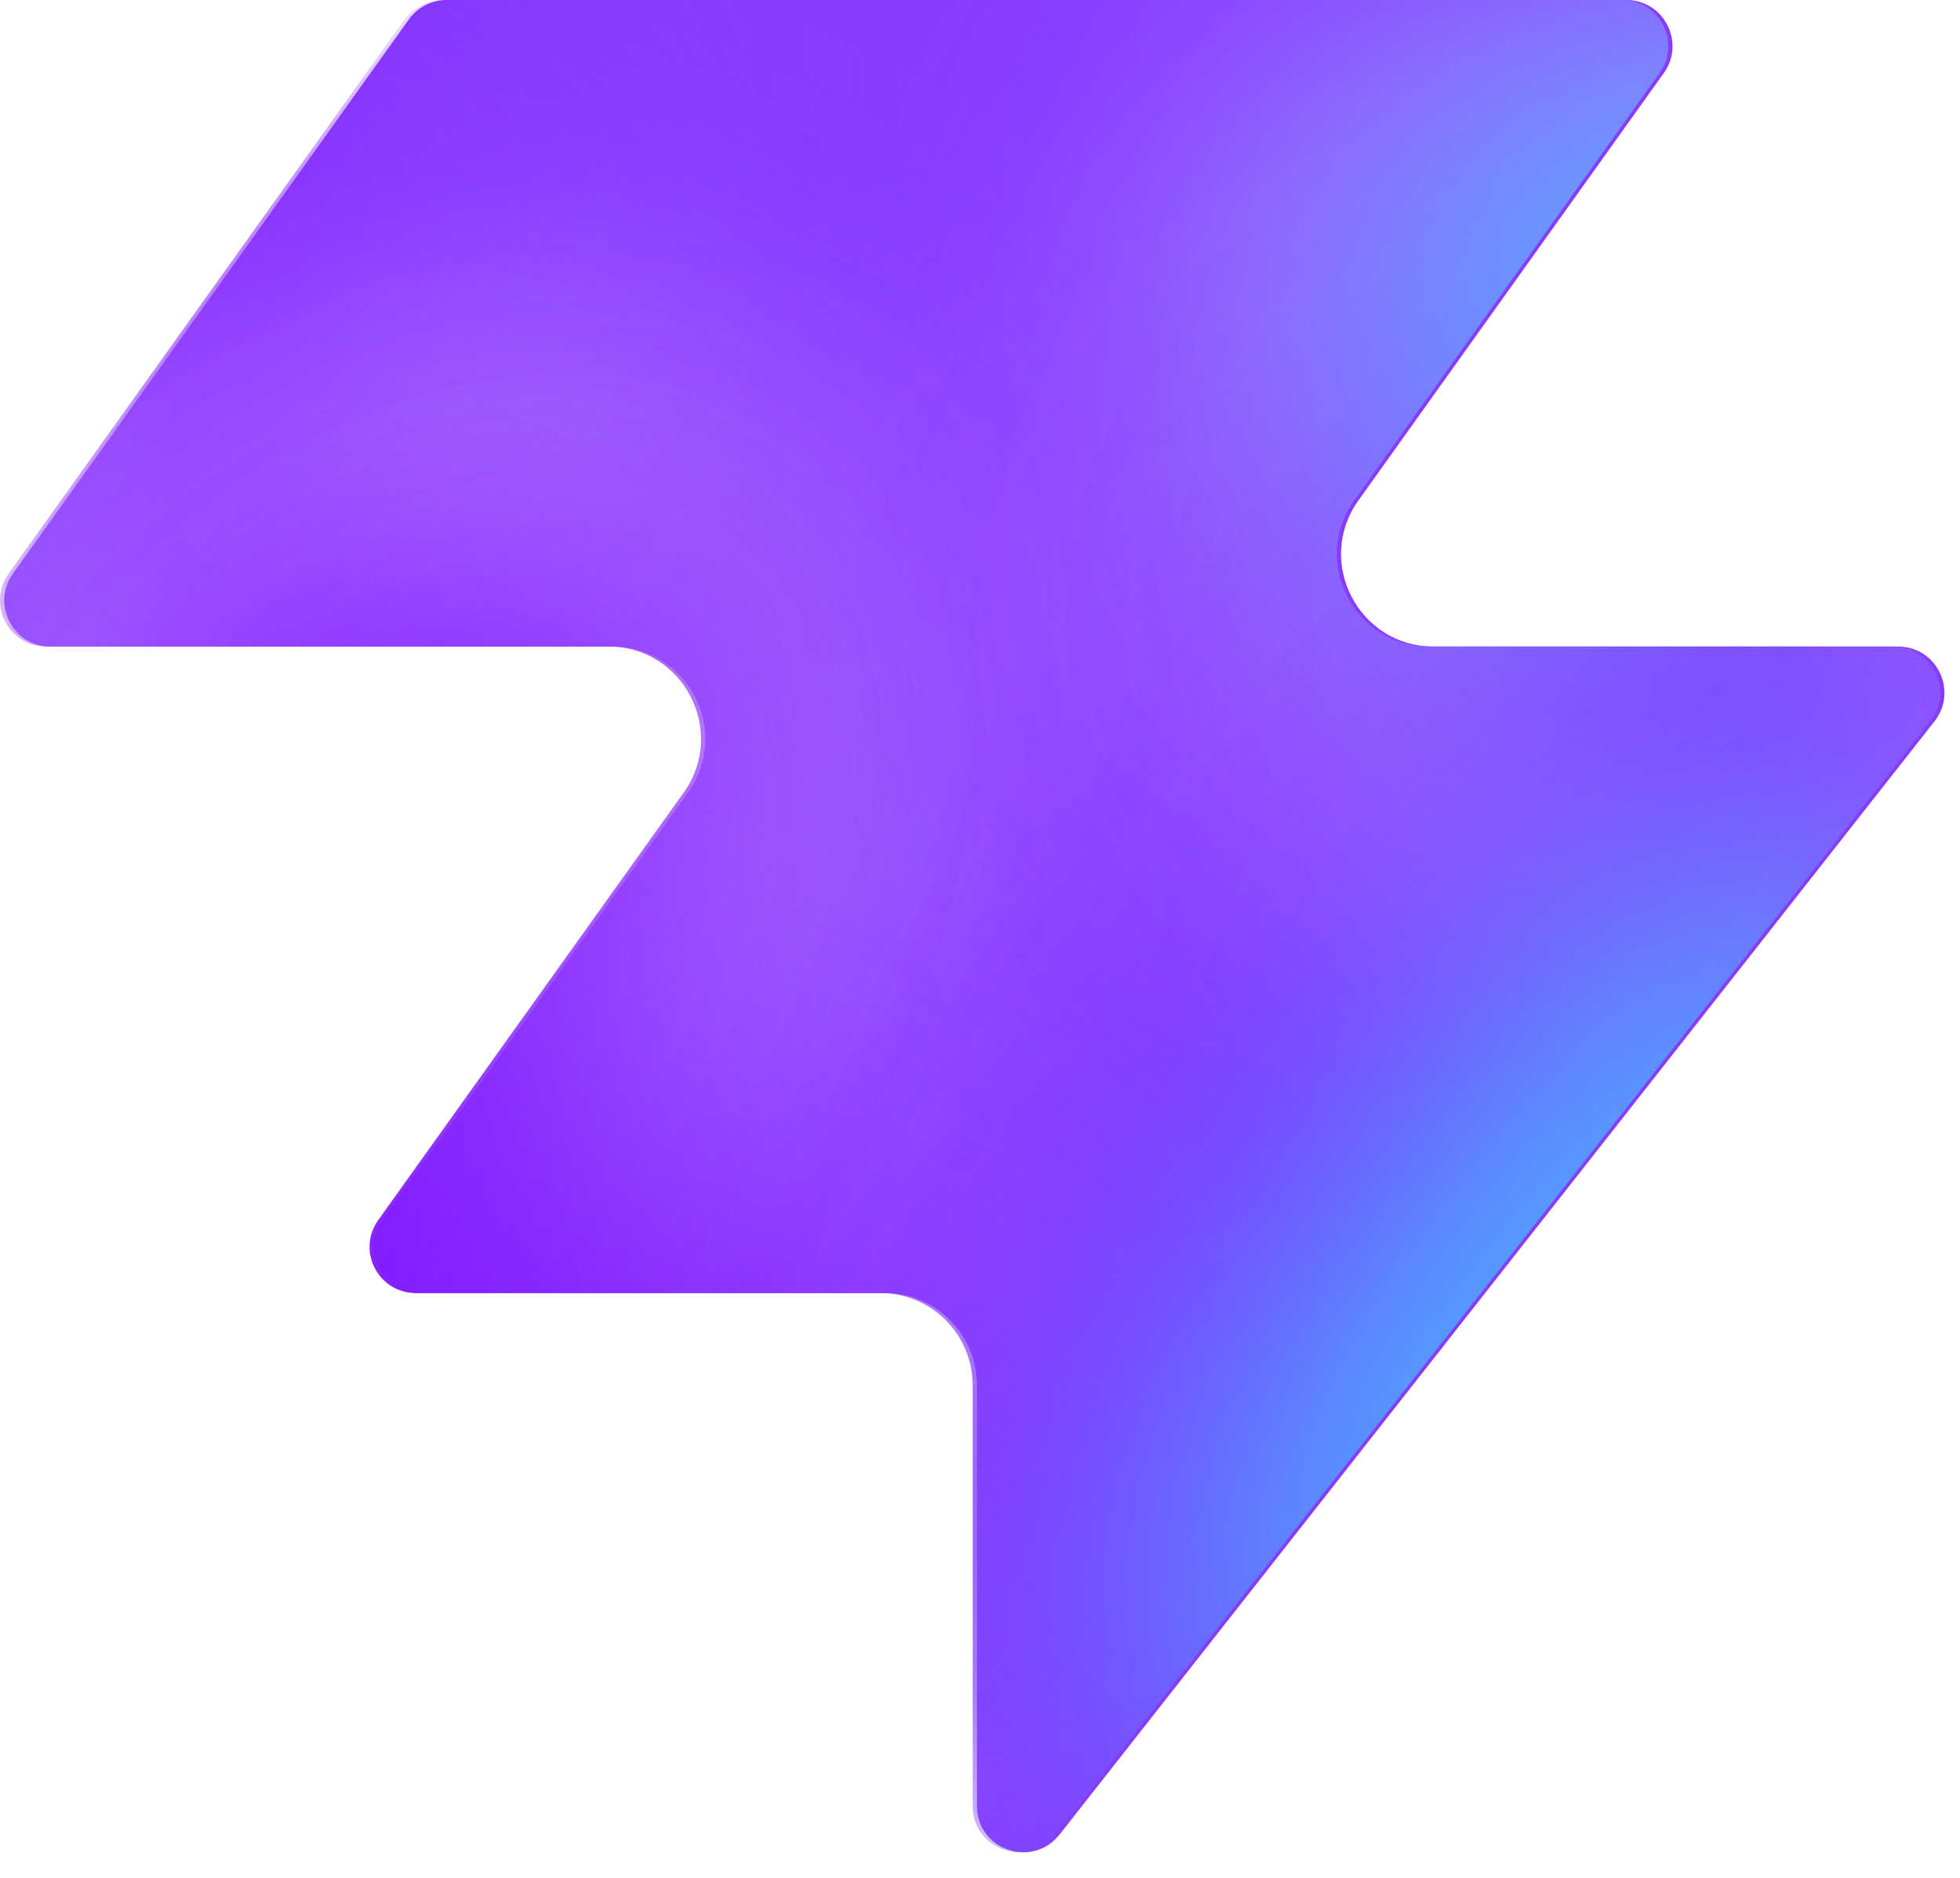
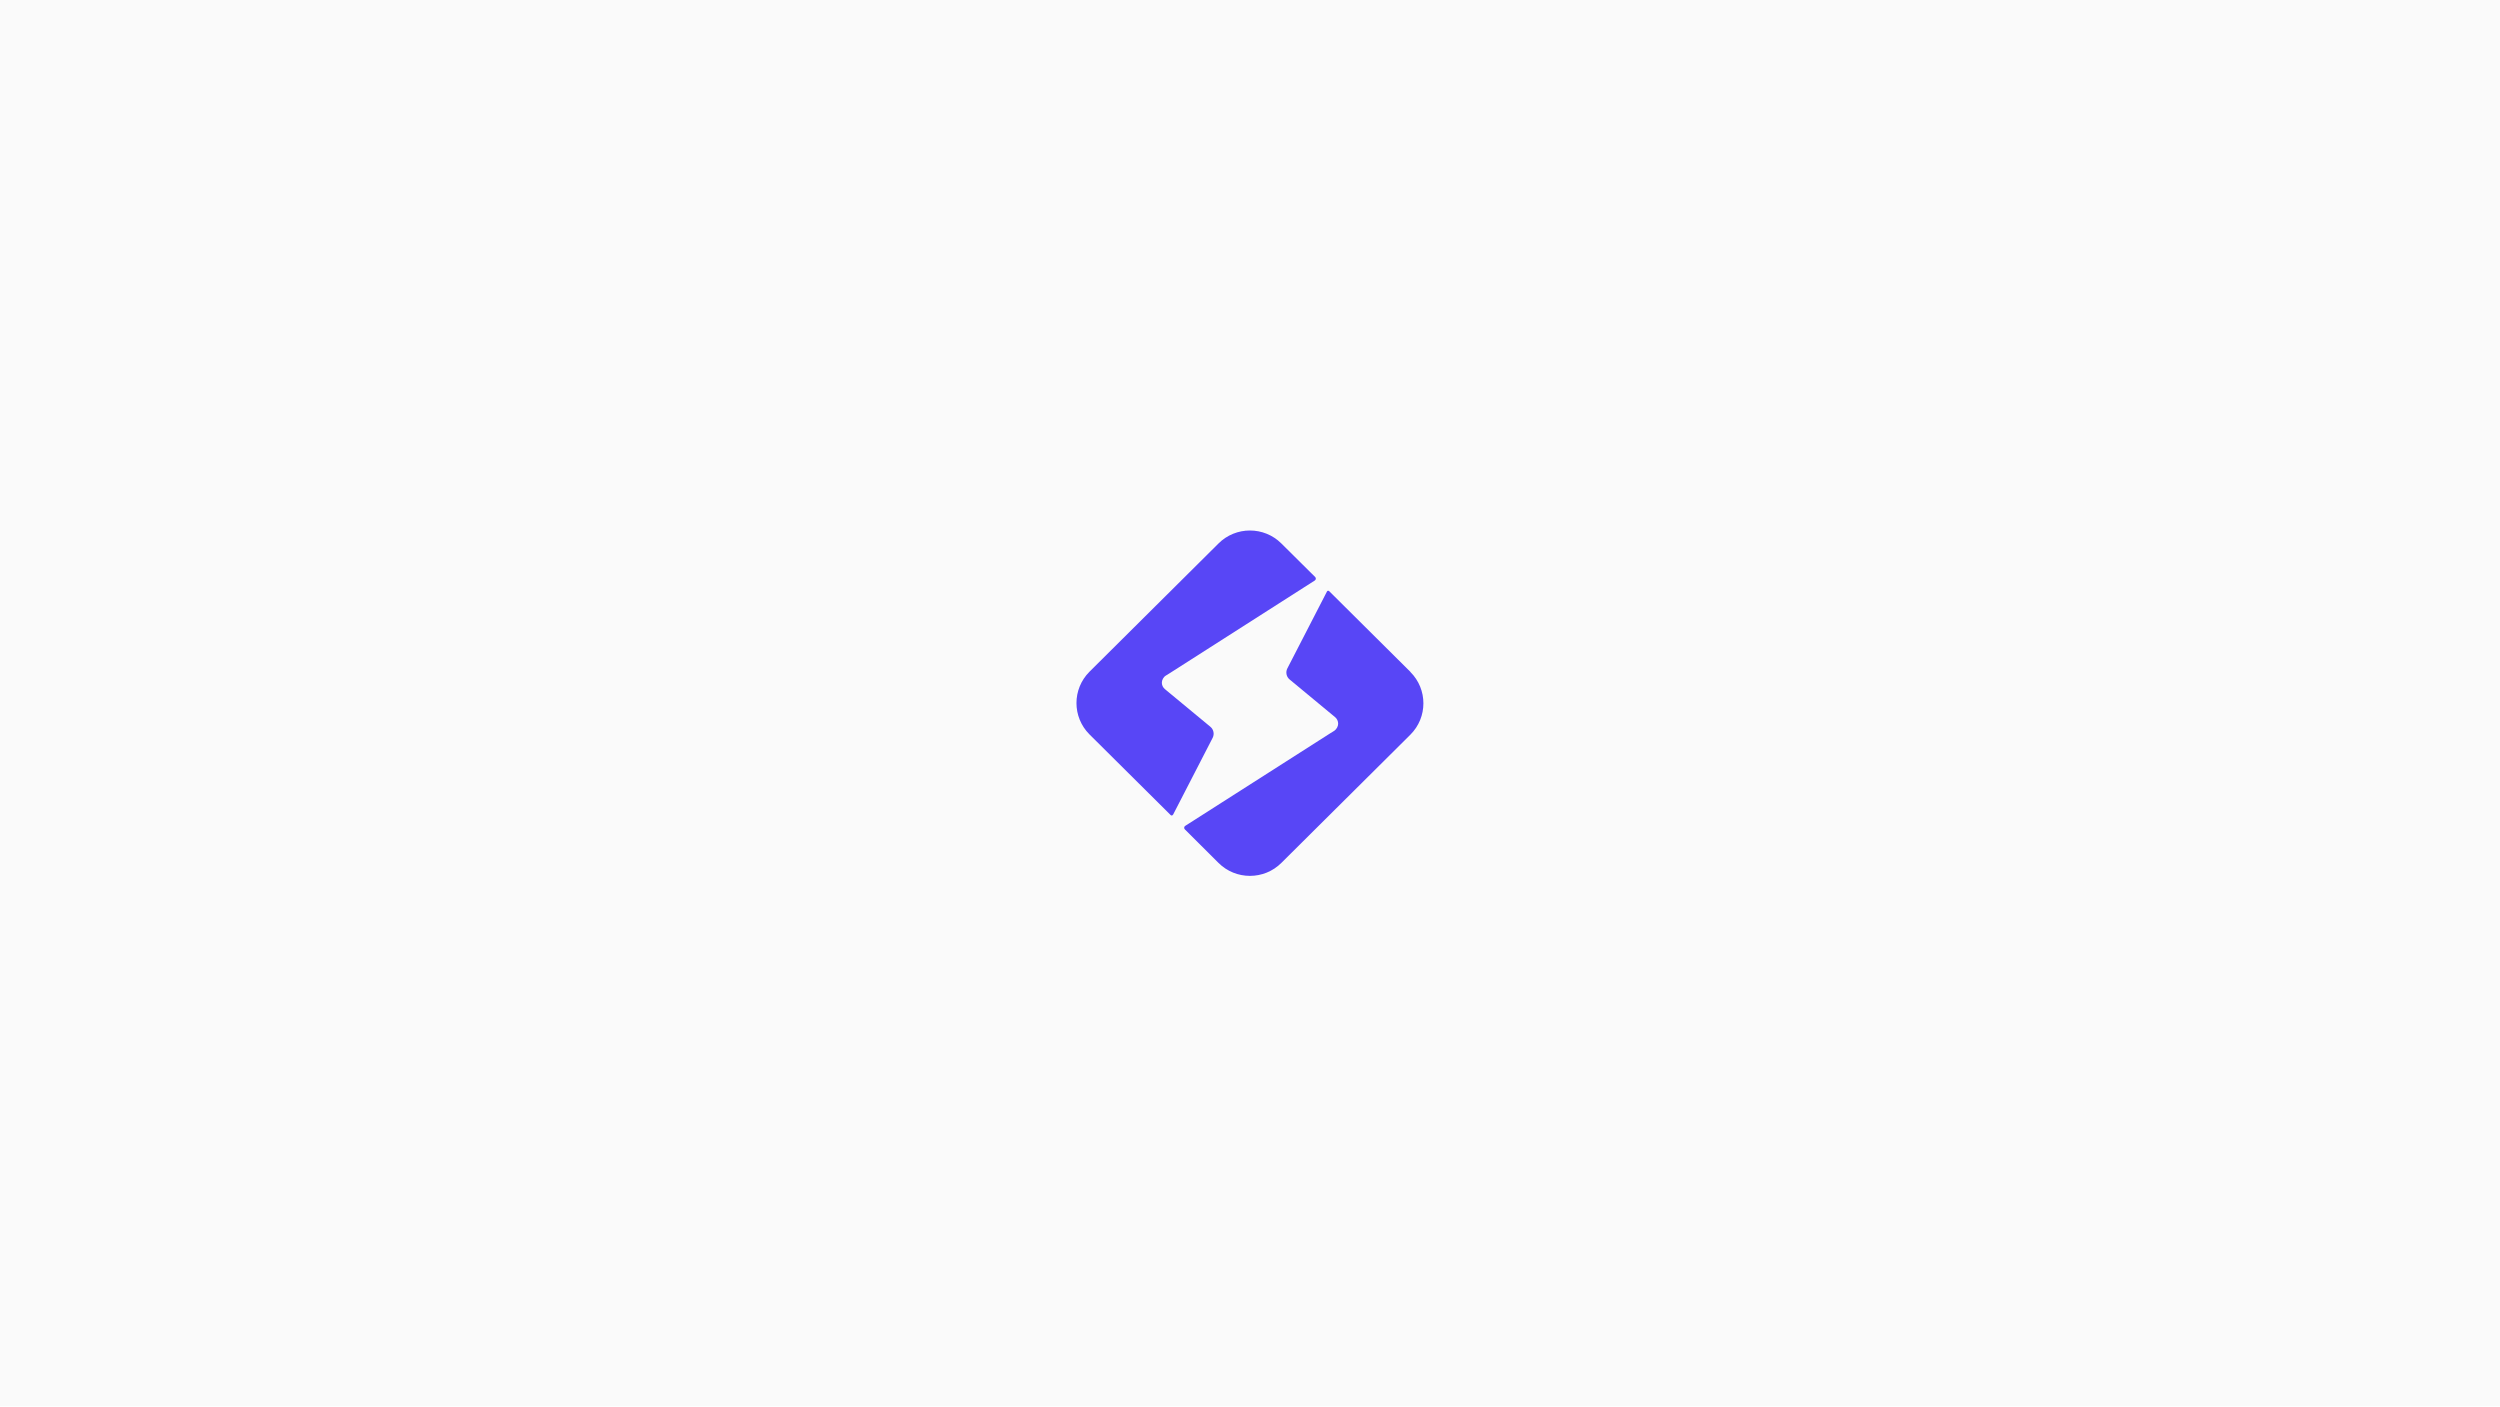
- <svg xmlns="http://www.w3.org/2000/svg" width="48" height="46" fill="none" viewBox="0 0 48 46">
-   <path fill="#863bff" d="M25.946 44.938c-.664.845-2.021.375-2.021-.698V33.937a2.26 2.26 0 0 0-2.262-2.262H10.287c-.92 0-1.456-1.04-.92-1.788l7.48-10.471c1.07-1.497 0-3.578-1.842-3.578H1.237c-.92 0-1.456-1.04-.92-1.788L10.013.474c.214-.297.556-.474.92-.474h28.894c.92 0 1.456 1.04.92 1.788l-7.48 10.471c-1.07 1.498 0 3.579 1.842 3.579h11.377c.943 0 1.473 1.088.89 1.83L25.947 44.94z" style="fill:#863bff;fill:color(display-p3 .525 .23 1);fill-opacity:1" />
-   <mask id="a" width="48" height="46" x="0" y="0" maskUnits="userSpaceOnUse" style="mask-type:alpha">
-     <path fill="#000" d="M25.842 44.938c-.664.844-2.021.375-2.021-.698V33.937a2.26 2.26 0 0 0-2.262-2.262H10.183c-.92 0-1.456-1.04-.92-1.788l7.48-10.471c1.07-1.498 0-3.579-1.842-3.579H1.133c-.92 0-1.456-1.04-.92-1.787L9.91.473c.214-.297.556-.474.92-.474h28.894c.92 0 1.456 1.04.92 1.788l-7.48 10.471c-1.07 1.498 0 3.578 1.842 3.578h11.377c.943 0 1.473 1.088.89 1.832L25.843 44.94z" style="fill:#000;fill-opacity:1" />
-   </mask>
-   <g mask="url(#a)">
-     <g filter="url(#b)">
-       <ellipse cx="5.508" cy="14.704" fill="#ede6ff" rx="5.508" ry="14.704" style="fill:#ede6ff;fill:color(display-p3 .927 .903 1);fill-opacity:1" transform="matrix(.00324 1 1 -.00324 -4.47 31.516)" />
-     </g>
-     <g filter="url(#c)">
-       <ellipse cx="10.399" cy="29.851" fill="#ede6ff" rx="10.399" ry="29.851" style="fill:#ede6ff;fill:color(display-p3 .927 .903 1);fill-opacity:1" transform="matrix(.00324 1 1 -.00324 -39.328 7.883)" />
-     </g>
-     <g filter="url(#d)">
-       <ellipse cx="5.508" cy="30.487" fill="#7e14ff" rx="5.508" ry="30.487" style="fill:#7e14ff;fill:color(display-p3 .492 .077 1);fill-opacity:1" transform="rotate(89.814 -25.913 -14.639)scale(1 -1)" />
-     </g>
-     <g filter="url(#e)">
-       <ellipse cx="5.508" cy="30.599" fill="#7e14ff" rx="5.508" ry="30.599" style="fill:#7e14ff;fill:color(display-p3 .492 .077 1);fill-opacity:1" transform="rotate(89.814 -32.644 -3.334)scale(1 -1)" />
-     </g>
-     <g filter="url(#f)">
-       <ellipse cx="5.508" cy="30.599" fill="#7e14ff" rx="5.508" ry="30.599" style="fill:#7e14ff;fill:color(display-p3 .492 .077 1);fill-opacity:1" transform="matrix(.00324 1 1 -.00324 -34.34 30.47)" />
-     </g>
-     <g filter="url(#g)">
-       <ellipse cx="14.072" cy="22.078" fill="#ede6ff" rx="14.072" ry="22.078" style="fill:#ede6ff;fill:color(display-p3 .927 .903 1);fill-opacity:1" transform="rotate(93.35 24.506 48.493)scale(-1 1)" />
-     </g>
-     <g filter="url(#h)">
-       <ellipse cx="3.47" cy="21.501" fill="#7e14ff" rx="3.47" ry="21.501" style="fill:#7e14ff;fill:color(display-p3 .492 .077 1);fill-opacity:1" transform="rotate(89.009 28.708 47.59)scale(-1 1)" />
-     </g>
-     <g filter="url(#i)">
-       <ellipse cx="3.47" cy="21.501" fill="#7e14ff" rx="3.47" ry="21.501" style="fill:#7e14ff;fill:color(display-p3 .492 .077 1);fill-opacity:1" transform="rotate(89.009 28.708 47.59)scale(-1 1)" />
-     </g>
-     <g filter="url(#j)">
-       <ellipse cx=".387" cy="8.972" fill="#7e14ff" rx="4.407" ry="29.108" style="fill:#7e14ff;fill:color(display-p3 .492 .077 1);fill-opacity:1" transform="rotate(39.51 .387 8.972)" />
-     </g>
-     <g filter="url(#k)">
-       <ellipse cx="47.523" cy="-6.092" fill="#7e14ff" rx="4.407" ry="29.108" style="fill:#7e14ff;fill:color(display-p3 .492 .077 1);fill-opacity:1" transform="rotate(37.892 47.523 -6.092)" />
-     </g>
-     <g filter="url(#l)">
-       <ellipse cx="41.412" cy="6.333" fill="#47bfff" rx="5.971" ry="9.665" style="fill:#47bfff;fill:color(display-p3 .28 .748 1);fill-opacity:1" transform="rotate(37.892 41.412 6.333)" />
-     </g>
-     <g filter="url(#m)">
-       <ellipse cx="-1.879" cy="38.332" fill="#7e14ff" rx="4.407" ry="29.108" style="fill:#7e14ff;fill:color(display-p3 .492 .077 1);fill-opacity:1" transform="rotate(37.892 -1.88 38.332)" />
-     </g>
-     <g filter="url(#n)">
-       <ellipse cx="-1.879" cy="38.332" fill="#7e14ff" rx="4.407" ry="29.108" style="fill:#7e14ff;fill:color(display-p3 .492 .077 1);fill-opacity:1" transform="rotate(37.892 -1.88 38.332)" />
-     </g>
-     <g filter="url(#o)">
-       <ellipse cx="35.651" cy="29.907" fill="#7e14ff" rx="4.407" ry="29.108" style="fill:#7e14ff;fill:color(display-p3 .492 .077 1);fill-opacity:1" transform="rotate(37.892 35.651 29.907)" />
-     </g>
-     <g filter="url(#p)">
-       <ellipse cx="38.418" cy="32.4" fill="#47bfff" rx="5.971" ry="15.297" style="fill:#47bfff;fill:color(display-p3 .28 .748 1);fill-opacity:1" transform="rotate(37.892 38.418 32.4)" />
-     </g>
+ <svg xmlns="http://www.w3.org/2000/svg" id="Layer_1" data-name="Layer 1" version="1.1" viewBox="0 0 1920 1080">
+   <defs>
+     <style>
+       .cls-1 {
+         fill: #fafafa;
+       }
+ 
+       .cls-1, .cls-2 {
+         stroke-width: 0px;
+       }
+ 
+       .cls-2 {
+         fill: #5846f6;
+       }
+     </style>
+   </defs>
+   <rect class="cls-1" width="1920" height="1080" />
+   <g>
+     <path class="cls-2" d="M900.9,625.7l30.4-59c1.5-2.9.8-6.5-1.8-8.6l-31.9-26.4-3-2.5c-1.4-1.2-2.3-2.9-2.3-4.9s1.2-4.3,3-5.4l5.1-3.2,109.4-69.9h0c.9-.6,1-1.8.3-2.6l-26-25.8c-13.3-13.3-35-13.3-48.3,0l-99.1,98.5c-13.3,13.3-13.3,34.8,0,48.1l62.4,62c.5.5,1.4.4,1.7-.3s0,0,0,0Z" />
+     <path class="cls-2" d="M1083.2,516l-62.4-62c-.5-.5-1.4-.4-1.7.3s0,0,0,0l-30.4,59c-1.5,2.9-.8,6.5,1.8,8.6l32.6,27,2.3,1.9c1.4,1.2,2.3,3,2.3,5s-1.2,4.2-2.9,5.4l-3.7,2.3-110.9,70.8h0c-.9.6-1,1.8-.3,2.6l25.9,25.8c13.3,13.3,35,13.3,48.3,0l99.1-98.5c13.3-13.3,13.3-34.8,0-48.1Z" />
  </g>
-   <defs>
-     <filter id="b" width="60.045" height="41.654" x="-19.77" y="16.149" color-interpolation-filters="sRGB" filterUnits="userSpaceOnUse">
-       <feFlood flood-opacity="0" result="BackgroundImageFix" />
-       <feBlend in="SourceGraphic" in2="BackgroundImageFix" result="shape" />
-       <feGaussianBlur result="effect1_foregroundBlur_2002_17158" stdDeviation="7.659" />
-     </filter>
-     <filter id="c" width="90.34" height="51.437" x="-54.613" y="-7.533" color-interpolation-filters="sRGB" filterUnits="userSpaceOnUse">
-       <feFlood flood-opacity="0" result="BackgroundImageFix" />
-       <feBlend in="SourceGraphic" in2="BackgroundImageFix" result="shape" />
-       <feGaussianBlur result="effect1_foregroundBlur_2002_17158" stdDeviation="7.659" />
-     </filter>
-     <filter id="d" width="79.355" height="29.4" x="-49.64" y="2.03" color-interpolation-filters="sRGB" filterUnits="userSpaceOnUse">
-       <feFlood flood-opacity="0" result="BackgroundImageFix" />
-       <feBlend in="SourceGraphic" in2="BackgroundImageFix" result="shape" />
-       <feGaussianBlur result="effect1_foregroundBlur_2002_17158" stdDeviation="4.596" />
-     </filter>
-     <filter id="e" width="79.579" height="29.4" x="-45.045" y="20.029" color-interpolation-filters="sRGB" filterUnits="userSpaceOnUse">
-       <feFlood flood-opacity="0" result="BackgroundImageFix" />
-       <feBlend in="SourceGraphic" in2="BackgroundImageFix" result="shape" />
-       <feGaussianBlur result="effect1_foregroundBlur_2002_17158" stdDeviation="4.596" />
-     </filter>
-     <filter id="f" width="79.579" height="29.4" x="-43.513" y="21.178" color-interpolation-filters="sRGB" filterUnits="userSpaceOnUse">
-       <feFlood flood-opacity="0" result="BackgroundImageFix" />
-       <feBlend in="SourceGraphic" in2="BackgroundImageFix" result="shape" />
-       <feGaussianBlur result="effect1_foregroundBlur_2002_17158" stdDeviation="4.596" />
-     </filter>
-     <filter id="g" width="74.749" height="58.852" x="15.756" y="-17.901" color-interpolation-filters="sRGB" filterUnits="userSpaceOnUse">
-       <feFlood flood-opacity="0" result="BackgroundImageFix" />
-       <feBlend in="SourceGraphic" in2="BackgroundImageFix" result="shape" />
-       <feGaussianBlur result="effect1_foregroundBlur_2002_17158" stdDeviation="7.659" />
-     </filter>
-     <filter id="h" width="61.377" height="25.362" x="23.548" y="2.284" color-interpolation-filters="sRGB" filterUnits="userSpaceOnUse">
-       <feFlood flood-opacity="0" result="BackgroundImageFix" />
-       <feBlend in="SourceGraphic" in2="BackgroundImageFix" result="shape" />
-       <feGaussianBlur result="effect1_foregroundBlur_2002_17158" stdDeviation="4.596" />
-     </filter>
-     <filter id="i" width="61.377" height="25.362" x="23.548" y="2.284" color-interpolation-filters="sRGB" filterUnits="userSpaceOnUse">
-       <feFlood flood-opacity="0" result="BackgroundImageFix" />
-       <feBlend in="SourceGraphic" in2="BackgroundImageFix" result="shape" />
-       <feGaussianBlur result="effect1_foregroundBlur_2002_17158" stdDeviation="4.596" />
-     </filter>
-     <filter id="j" width="56.045" height="63.649" x="-27.636" y="-22.853" color-interpolation-filters="sRGB" filterUnits="userSpaceOnUse">
-       <feFlood flood-opacity="0" result="BackgroundImageFix" />
-       <feBlend in="SourceGraphic" in2="BackgroundImageFix" result="shape" />
-       <feGaussianBlur result="effect1_foregroundBlur_2002_17158" stdDeviation="4.596" />
-     </filter>
-     <filter id="k" width="54.814" height="64.646" x="20.116" y="-38.415" color-interpolation-filters="sRGB" filterUnits="userSpaceOnUse">
-       <feFlood flood-opacity="0" result="BackgroundImageFix" />
-       <feBlend in="SourceGraphic" in2="BackgroundImageFix" result="shape" />
-       <feGaussianBlur result="effect1_foregroundBlur_2002_17158" stdDeviation="4.596" />
-     </filter>
-     <filter id="l" width="33.541" height="35.313" x="24.641" y="-11.323" color-interpolation-filters="sRGB" filterUnits="userSpaceOnUse">
-       <feFlood flood-opacity="0" result="BackgroundImageFix" />
-       <feBlend in="SourceGraphic" in2="BackgroundImageFix" result="shape" />
-       <feGaussianBlur result="effect1_foregroundBlur_2002_17158" stdDeviation="4.596" />
-     </filter>
-     <filter id="m" width="54.814" height="64.646" x="-29.286" y="6.009" color-interpolation-filters="sRGB" filterUnits="userSpaceOnUse">
-       <feFlood flood-opacity="0" result="BackgroundImageFix" />
-       <feBlend in="SourceGraphic" in2="BackgroundImageFix" result="shape" />
-       <feGaussianBlur result="effect1_foregroundBlur_2002_17158" stdDeviation="4.596" />
-     </filter>
-     <filter id="n" width="54.814" height="64.646" x="-29.286" y="6.009" color-interpolation-filters="sRGB" filterUnits="userSpaceOnUse">
-       <feFlood flood-opacity="0" result="BackgroundImageFix" />
-       <feBlend in="SourceGraphic" in2="BackgroundImageFix" result="shape" />
-       <feGaussianBlur result="effect1_foregroundBlur_2002_17158" stdDeviation="4.596" />
-     </filter>
-     <filter id="o" width="54.814" height="64.646" x="8.244" y="-2.416" color-interpolation-filters="sRGB" filterUnits="userSpaceOnUse">
-       <feFlood flood-opacity="0" result="BackgroundImageFix" />
-       <feBlend in="SourceGraphic" in2="BackgroundImageFix" result="shape" />
-       <feGaussianBlur result="effect1_foregroundBlur_2002_17158" stdDeviation="4.596" />
-     </filter>
-     <filter id="p" width="39.409" height="43.623" x="18.713" y="10.588" color-interpolation-filters="sRGB" filterUnits="userSpaceOnUse">
-       <feFlood flood-opacity="0" result="BackgroundImageFix" />
-       <feBlend in="SourceGraphic" in2="BackgroundImageFix" result="shape" />
-       <feGaussianBlur result="effect1_foregroundBlur_2002_17158" stdDeviation="4.596" />
-     </filter>
-   </defs>
</svg>
